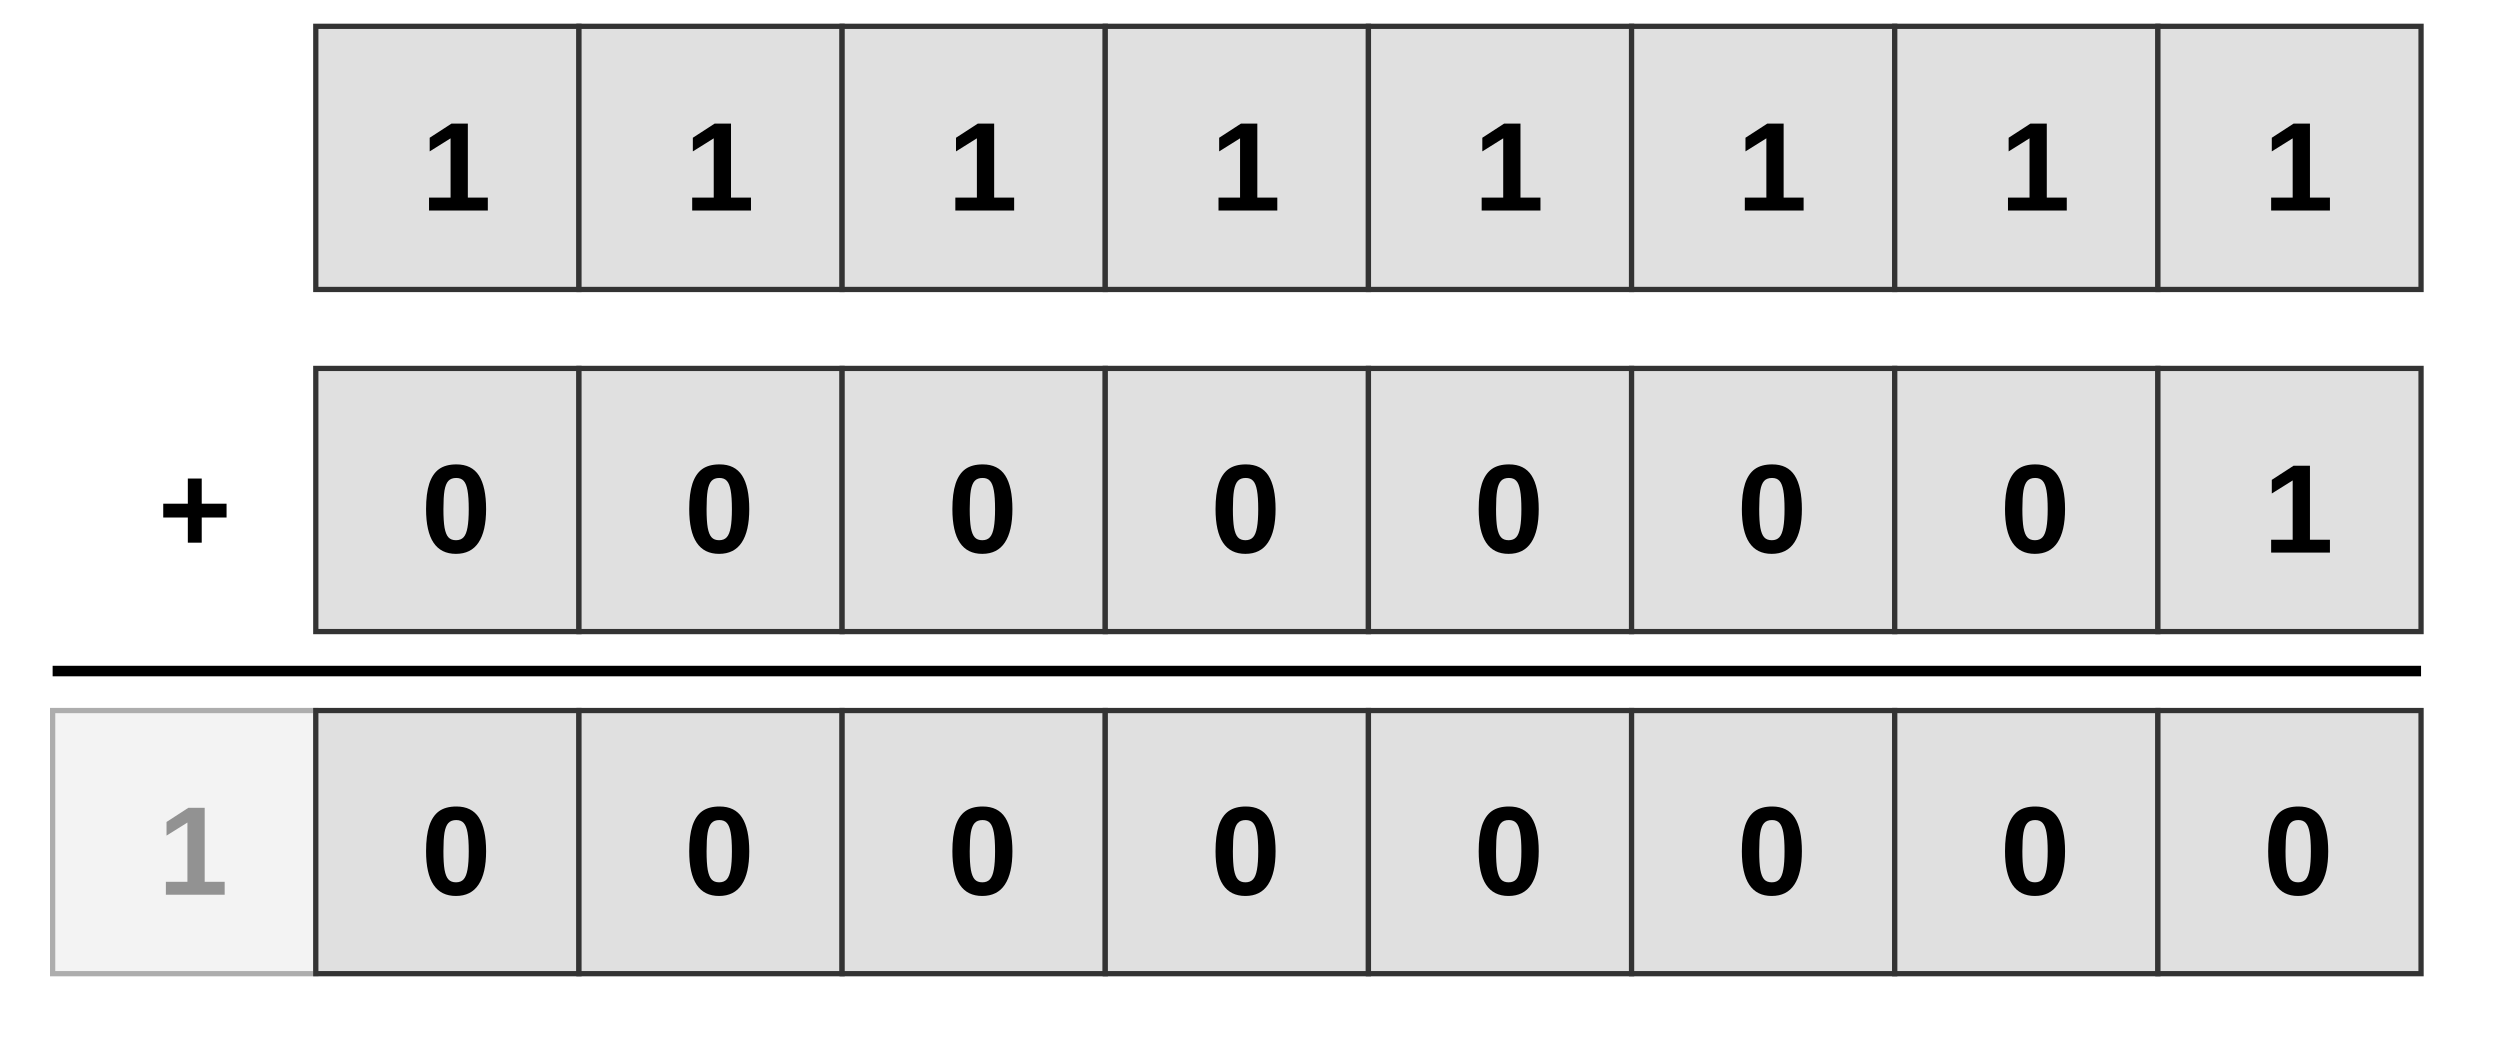
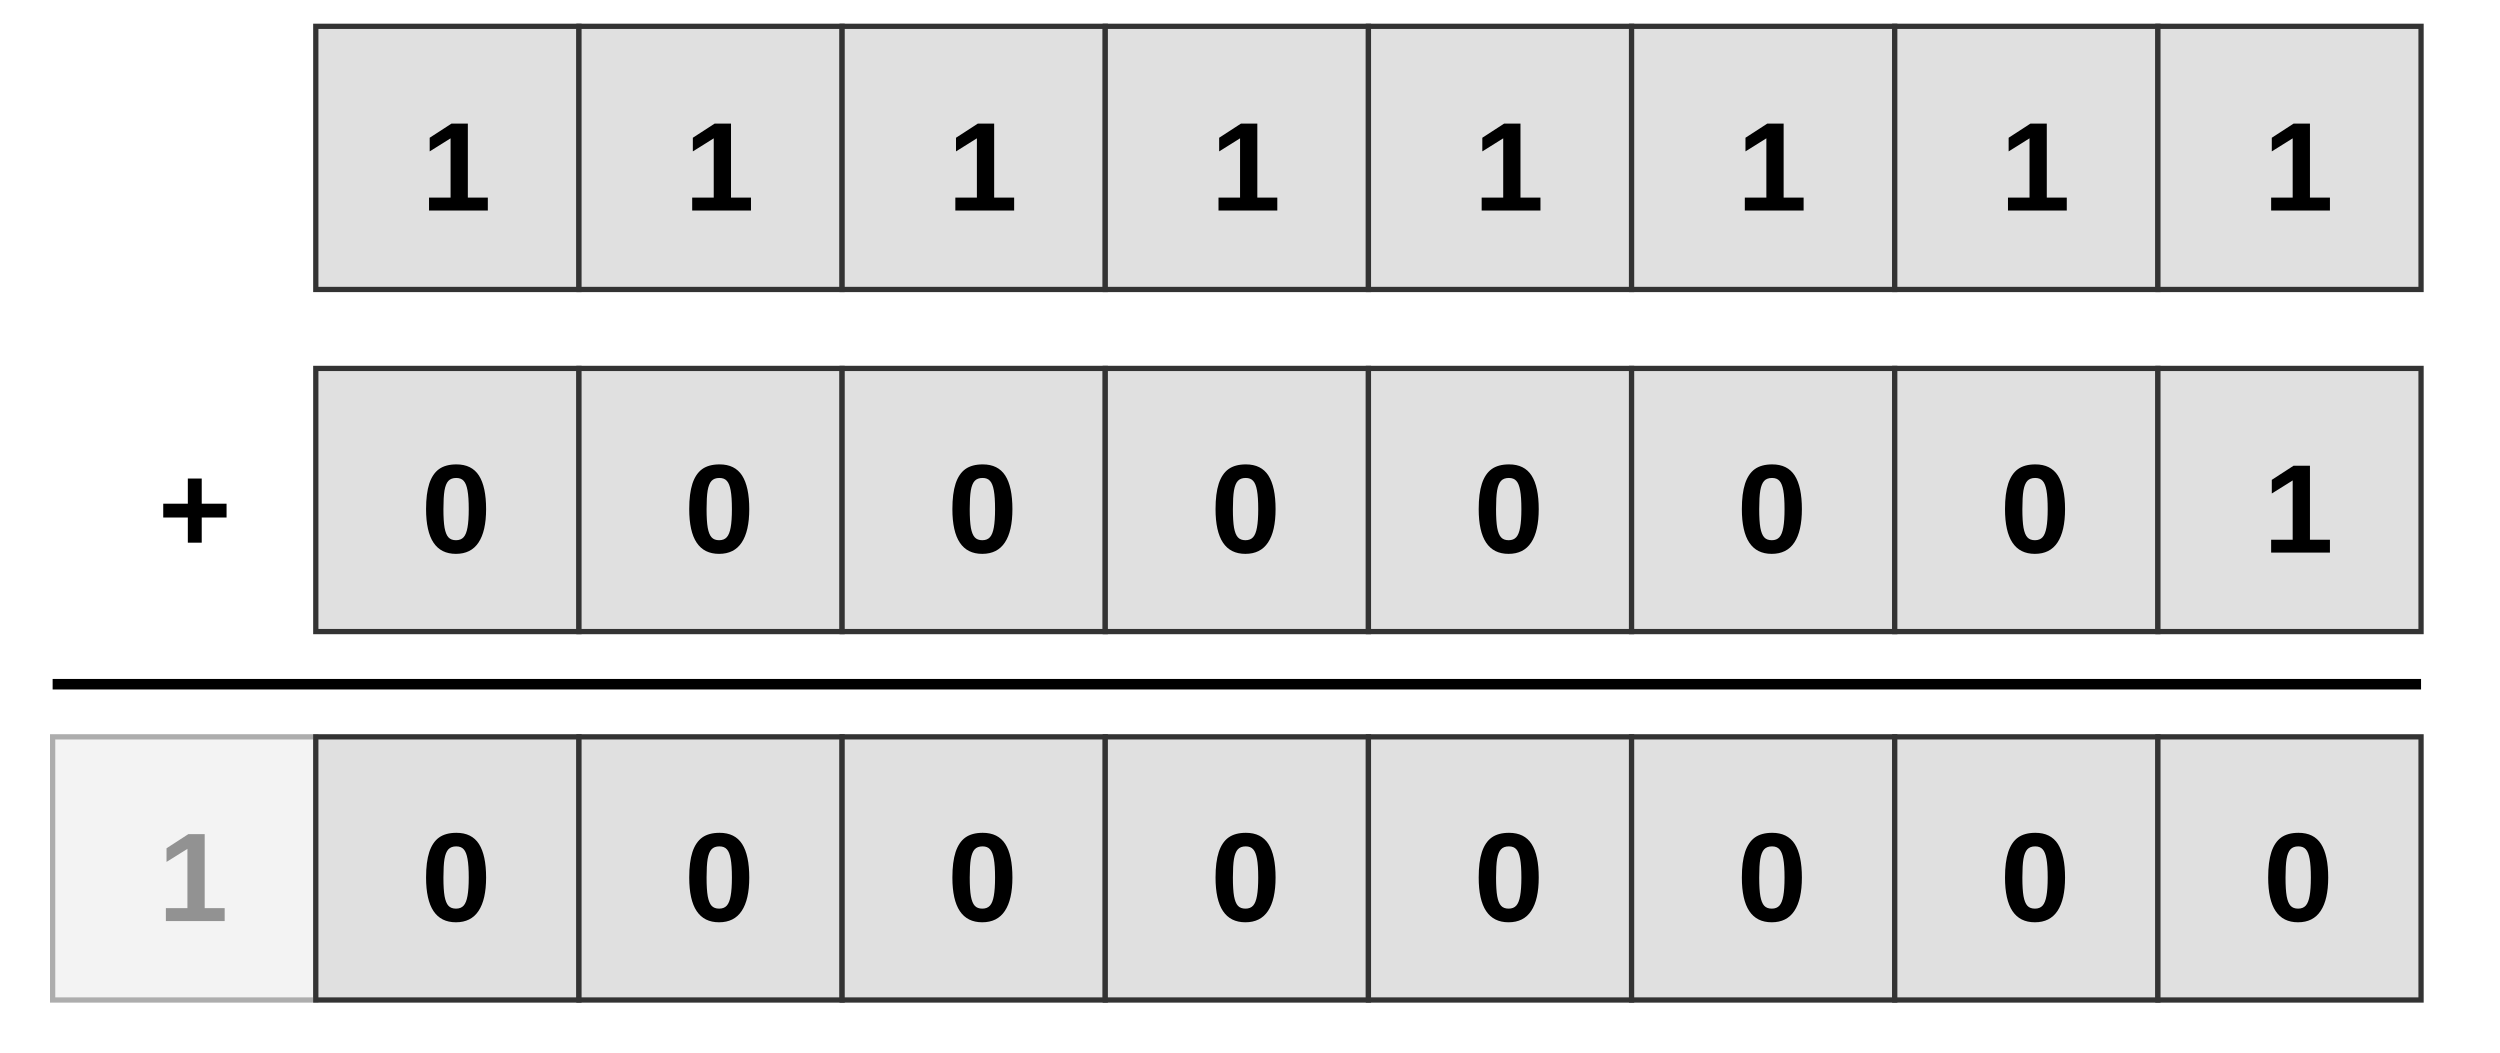
<svg xmlns="http://www.w3.org/2000/svg" width="950" height="400" font-family="Arial, sans-serif">
  <g transform="translate(120, 10) scale(2)">
    <rect x="0" y="0" width="50" height="50" fill="#e0e0e0" stroke="#333" />
    <rect x="50" y="0" width="50" height="50" fill="#e0e0e0" stroke="#333" />
    <rect x="100" y="0" width="50" height="50" fill="#e0e0e0" stroke="#333" />
    <rect x="150" y="0" width="50" height="50" fill="#e0e0e0" stroke="#333" />
    <rect x="200" y="0" width="50" height="50" fill="#e0e0e0" stroke="#333" />
    <rect x="250" y="0" width="50" height="50" fill="#e0e0e0" stroke="#333" />
    <rect x="300" y="0" width="50" height="50" fill="#e0e0e0" stroke="#333" />
    <rect x="350" y="0" width="50" height="50" fill="#e0e0e0" stroke="#333" />
    <text x="20" y="35" font-size="24" font-weight="bold" fill="#000">1</text>
    <text x="70" y="35" font-size="24" font-weight="bold" fill="#000">1</text>
    <text x="120" y="35" font-size="24" font-weight="bold" fill="#000">1</text>
    <text x="170" y="35" font-size="24" font-weight="bold" fill="#000">1</text>
    <text x="220" y="35" font-size="24" font-weight="bold" fill="#000">1</text>
    <text x="270" y="35" font-size="24" font-weight="bold" fill="#000">1</text>
    <text x="320" y="35" font-size="24" font-weight="bold" fill="#000">1</text>
    <text x="370" y="35" font-size="24" font-weight="bold" fill="#000">1</text>
    <rect x="0" y="65" width="50" height="50" fill="#e0e0e0" stroke="#333" />
    <rect x="50" y="65" width="50" height="50" fill="#e0e0e0" stroke="#333" />
    <rect x="100" y="65" width="50" height="50" fill="#e0e0e0" stroke="#333" />
    <rect x="150" y="65" width="50" height="50" fill="#e0e0e0" stroke="#333" />
    <rect x="200" y="65" width="50" height="50" fill="#e0e0e0" stroke="#333" />
    <rect x="250" y="65" width="50" height="50" fill="#e0e0e0" stroke="#333" />
    <rect x="300" y="65" width="50" height="50" fill="#e0e0e0" stroke="#333" />
    <rect x="350" y="65" width="50" height="50" fill="#e0e0e0" stroke="#333" />
    <text x="20" y="100" font-size="24" font-weight="bold" fill="#000">0</text>
    <text x="70" y="100" font-size="24" font-weight="bold" fill="#000">0</text>
    <text x="120" y="100" font-size="24" font-weight="bold" fill="#000">0</text>
    <text x="170" y="100" font-size="24" font-weight="bold" fill="#000">0</text>
    <text x="220" y="100" font-size="24" font-weight="bold" fill="#000">0</text>
    <text x="270" y="100" font-size="24" font-weight="bold" fill="#000">0</text>
    <text x="320" y="100" font-size="24" font-weight="bold" fill="#000">0</text>
    <text x="370" y="100" font-size="24" font-weight="bold" fill="#000">1</text>
    <text x="-30" y="100" font-size="24" font-weight="bold" fill="#000">+</text>
-     <line x1="-50" y1="122.5" x2="400" y2="122.5" stroke="#000" stroke-width="2" />
-     <rect x="-50" y="130" width="50" height="50" fill="#e0e0e0" stroke="#333" opacity=".4" />
-     <rect x="0" y="130" width="50" height="50" fill="#e0e0e0" stroke="#333" />
-     <rect x="50" y="130" width="50" height="50" fill="#e0e0e0" stroke="#333" />
-     <rect x="100" y="130" width="50" height="50" fill="#e0e0e0" stroke="#333" />
-     <rect x="150" y="130" width="50" height="50" fill="#e0e0e0" stroke="#333" />
-     <rect x="200" y="130" width="50" height="50" fill="#e0e0e0" stroke="#333" />
-     <rect x="250" y="130" width="50" height="50" fill="#e0e0e0" stroke="#333" />
-     <rect x="300" y="130" width="50" height="50" fill="#e0e0e0" stroke="#333" />
-     <rect x="350" y="130" width="50" height="50" fill="#e0e0e0" stroke="#333" />
-     <text x="-30" y="165" font-size="24" font-weight="bold" fill="#000" opacity=".4">1</text>
-     <text x="20" y="165" font-size="24" font-weight="bold" fill="#000">0</text>
-     <text x="70" y="165" font-size="24" font-weight="bold" fill="#000">0</text>
-     <text x="120" y="165" font-size="24" font-weight="bold" fill="#000">0</text>
-     <text x="170" y="165" font-size="24" font-weight="bold" fill="#000">0</text>
-     <text x="220" y="165" font-size="24" font-weight="bold" fill="#000">0</text>
-     <text x="270" y="165" font-size="24" font-weight="bold" fill="#000">0</text>
-     <text x="320" y="165" font-size="24" font-weight="bold" fill="#000">0</text>
-     <text x="370" y="165" font-size="24" font-weight="bold" fill="#000">0</text>
+     <line x1="-50" y1="125" x2="400" y2="125" stroke="#000" stroke-width="2" />
+     <rect x="-50" y="135" width="50" height="50" fill="#e0e0e0" stroke="#333" opacity=".4" />
+     <rect x="0" y="135" width="50" height="50" fill="#e0e0e0" stroke="#333" />
+     <rect x="50" y="135" width="50" height="50" fill="#e0e0e0" stroke="#333" />
+     <rect x="100" y="135" width="50" height="50" fill="#e0e0e0" stroke="#333" />
+     <rect x="150" y="135" width="50" height="50" fill="#e0e0e0" stroke="#333" />
+     <rect x="200" y="135" width="50" height="50" fill="#e0e0e0" stroke="#333" />
+     <rect x="250" y="135" width="50" height="50" fill="#e0e0e0" stroke="#333" />
+     <rect x="300" y="135" width="50" height="50" fill="#e0e0e0" stroke="#333" />
+     <rect x="350" y="135" width="50" height="50" fill="#e0e0e0" stroke="#333" />
+     <text x="-30" y="170" font-size="24" font-weight="bold" fill="#000" opacity=".4">1</text>
+     <text x="20" y="170" font-size="24" font-weight="bold" fill="#000">0</text>
+     <text x="70" y="170" font-size="24" font-weight="bold" fill="#000">0</text>
+     <text x="120" y="170" font-size="24" font-weight="bold" fill="#000">0</text>
+     <text x="170" y="170" font-size="24" font-weight="bold" fill="#000">0</text>
+     <text x="220" y="170" font-size="24" font-weight="bold" fill="#000">0</text>
+     <text x="270" y="170" font-size="24" font-weight="bold" fill="#000">0</text>
+     <text x="320" y="170" font-size="24" font-weight="bold" fill="#000">0</text>
+     <text x="370" y="170" font-size="24" font-weight="bold" fill="#000">0</text>
  </g>
</svg>
